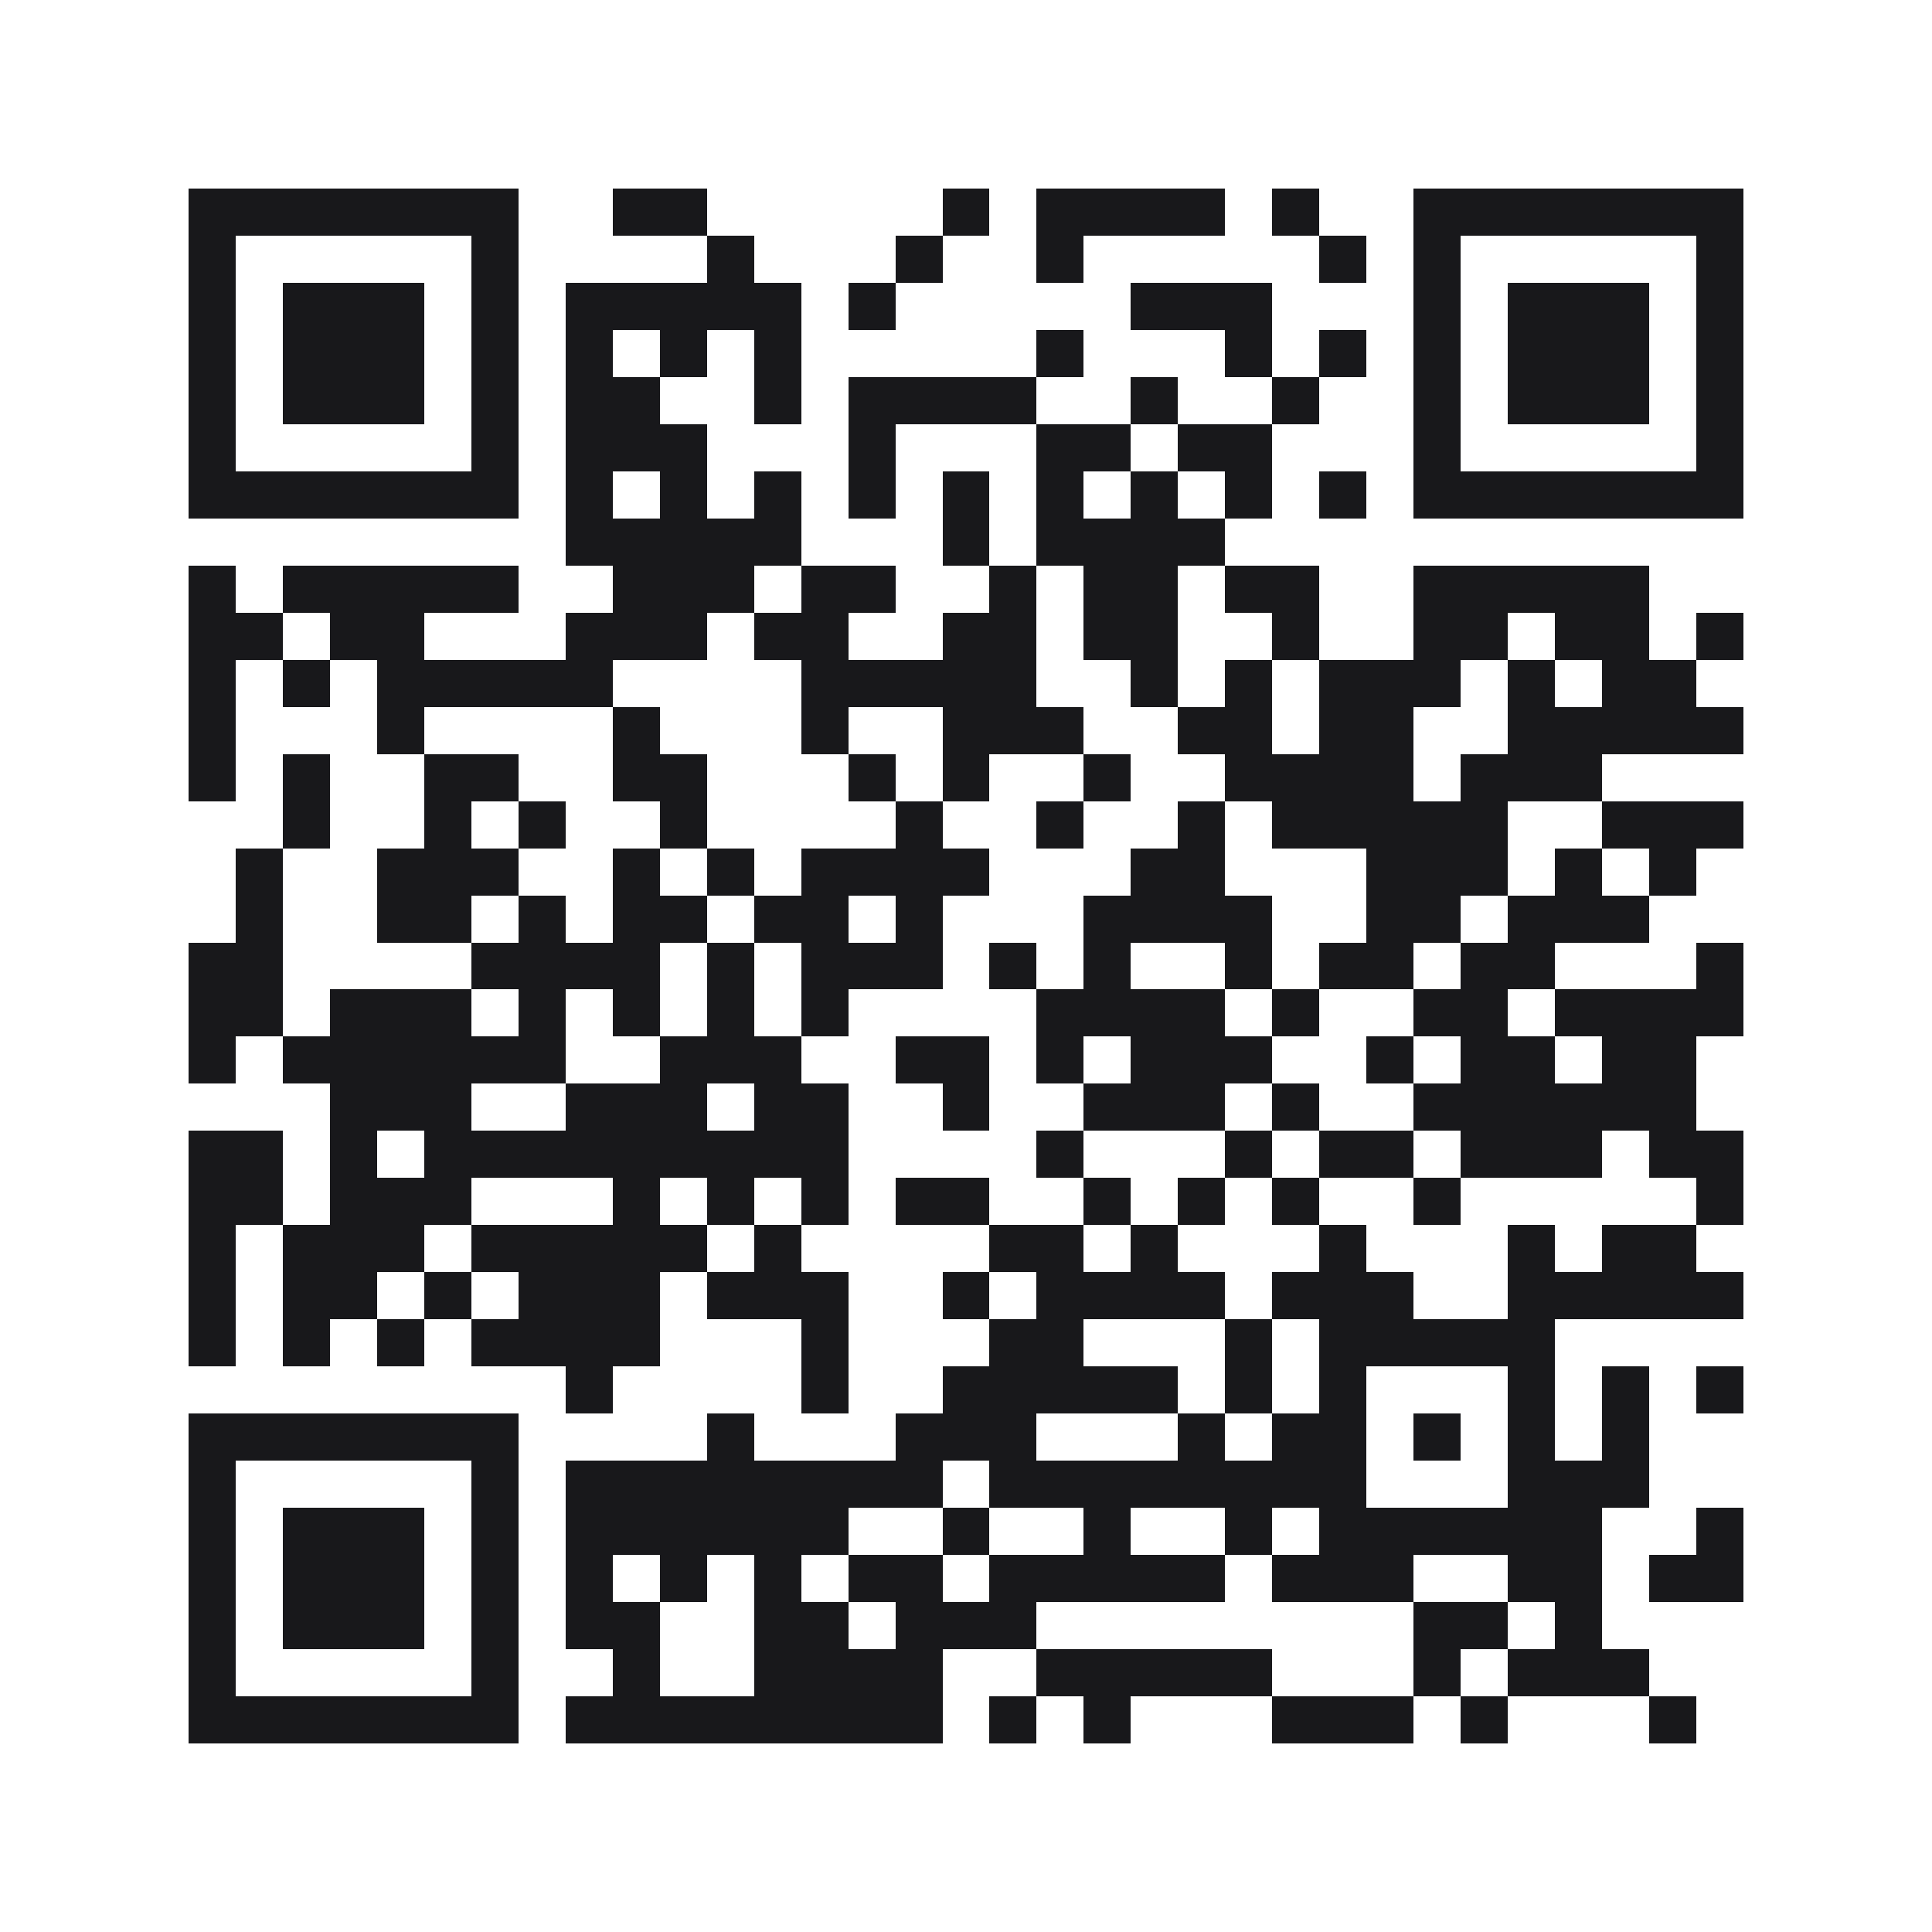
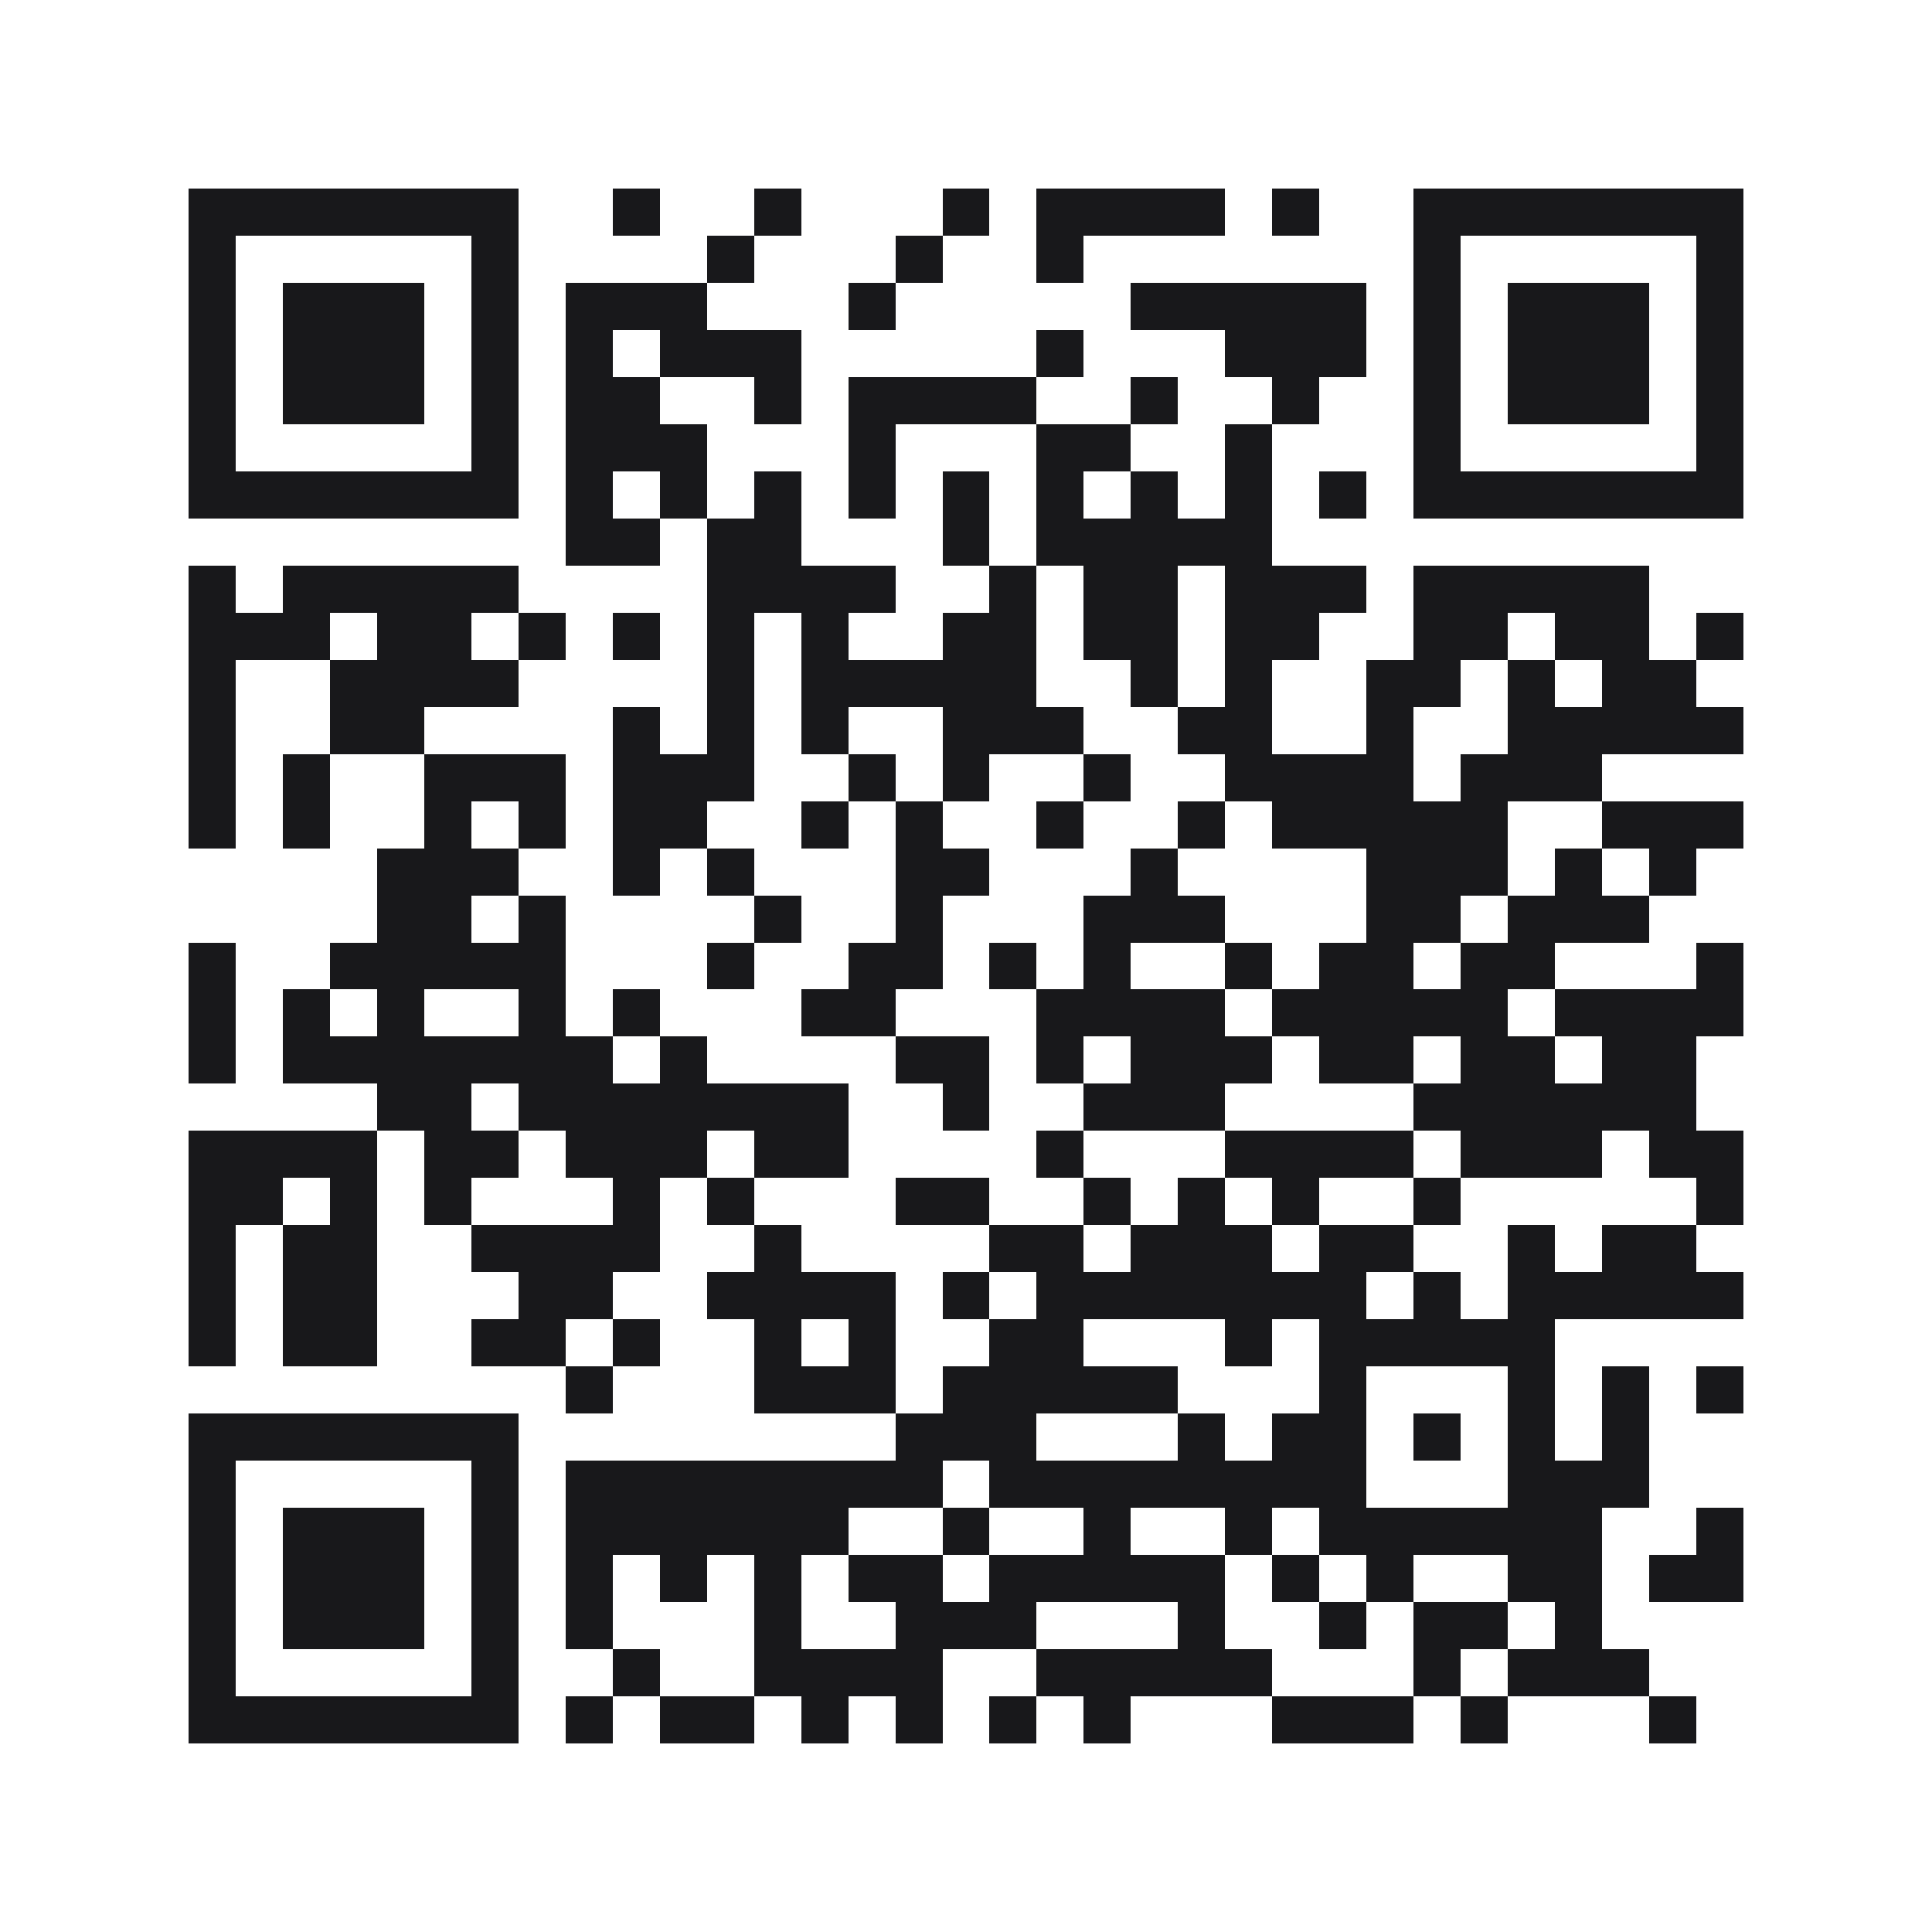
<svg xmlns="http://www.w3.org/2000/svg" viewBox="0 0 41 41" shape-rendering="crispEdges">
  <path fill="#ffffff" d="M0 0h41v41H0z" />
-   <path stroke="#18181b" d="M4 4.5h7m2 0h2m5 0h1m1 0h4m1 0h1m2 0h7M4 5.5h1m5 0h1m4 0h1m3 0h1m2 0h1m5 0h1m1 0h1m5 0h1M4 6.5h1m1 0h3m1 0h1m1 0h5m1 0h1m5 0h3m3 0h1m1 0h3m1 0h1M4 7.5h1m1 0h3m1 0h1m1 0h1m1 0h1m1 0h1m5 0h1m3 0h1m1 0h1m1 0h1m1 0h3m1 0h1M4 8.5h1m1 0h3m1 0h1m1 0h2m2 0h1m1 0h4m2 0h1m2 0h1m2 0h1m1 0h3m1 0h1M4 9.5h1m5 0h1m1 0h3m3 0h1m3 0h2m1 0h2m3 0h1m5 0h1M4 10.5h7m1 0h1m1 0h1m1 0h1m1 0h1m1 0h1m1 0h1m1 0h1m1 0h1m1 0h1m1 0h7M12 11.5h5m3 0h1m1 0h4M4 12.5h1m1 0h5m2 0h3m1 0h2m2 0h1m1 0h2m1 0h2m2 0h5M4 13.5h2m1 0h2m3 0h3m1 0h2m2 0h2m1 0h2m2 0h1m2 0h2m1 0h2m1 0h1M4 14.5h1m1 0h1m1 0h5m4 0h5m2 0h1m1 0h1m1 0h3m1 0h1m1 0h2M4 15.5h1m3 0h1m4 0h1m3 0h1m2 0h3m2 0h2m1 0h2m2 0h5M4 16.5h1m1 0h1m2 0h2m2 0h2m3 0h1m1 0h1m2 0h1m2 0h4m1 0h3M6 17.5h1m2 0h1m1 0h1m2 0h1m4 0h1m2 0h1m2 0h1m1 0h5m2 0h3M5 18.5h1m2 0h3m2 0h1m1 0h1m1 0h4m3 0h2m3 0h3m1 0h1m1 0h1M5 19.5h1m2 0h2m1 0h1m1 0h2m1 0h2m1 0h1m3 0h4m2 0h2m1 0h3M4 20.5h2m4 0h4m1 0h1m1 0h3m1 0h1m1 0h1m2 0h1m1 0h2m1 0h2m3 0h1M4 21.5h2m1 0h3m1 0h1m1 0h1m1 0h1m1 0h1m4 0h4m1 0h1m2 0h2m1 0h4M4 22.5h1m1 0h6m2 0h3m2 0h2m1 0h1m1 0h3m2 0h1m1 0h2m1 0h2M7 23.5h3m2 0h3m1 0h2m2 0h1m2 0h3m1 0h1m2 0h6M4 24.5h2m1 0h1m1 0h9m4 0h1m3 0h1m1 0h2m1 0h3m1 0h2M4 25.5h2m1 0h3m3 0h1m1 0h1m1 0h1m1 0h2m2 0h1m1 0h1m1 0h1m2 0h1m5 0h1M4 26.5h1m1 0h3m1 0h5m1 0h1m4 0h2m1 0h1m3 0h1m3 0h1m1 0h2M4 27.5h1m1 0h2m1 0h1m1 0h3m1 0h3m2 0h1m1 0h4m1 0h3m2 0h5M4 28.5h1m1 0h1m1 0h1m1 0h4m3 0h1m3 0h2m3 0h1m1 0h5M12 29.5h1m4 0h1m2 0h5m1 0h1m1 0h1m3 0h1m1 0h1m1 0h1M4 30.5h7m4 0h1m3 0h3m3 0h1m1 0h2m1 0h1m1 0h1m1 0h1M4 31.5h1m5 0h1m1 0h8m1 0h8m3 0h3M4 32.5h1m1 0h3m1 0h1m1 0h6m2 0h1m2 0h1m2 0h1m1 0h6m2 0h1M4 33.5h1m1 0h3m1 0h1m1 0h1m1 0h1m1 0h1m1 0h2m1 0h5m1 0h3m2 0h2m1 0h2M4 34.5h1m1 0h3m1 0h1m1 0h2m2 0h2m1 0h3m8 0h2m1 0h1M4 35.5h1m5 0h1m2 0h1m2 0h4m2 0h5m3 0h1m1 0h3M4 36.5h7m1 0h8m1 0h1m1 0h1m3 0h3m1 0h1m3 0h1" />
+   <path stroke="#18181b" d="M4 4.5h7m2 0h1m2 0h1m3 0h1m1 0h4m1 0h1m2 0h7M4 5.5h1m5 0h1m4 0h1m3 0h1m2 0h1m7 0h1m5 0h1M4 6.5h1m1 0h3m1 0h1m1 0h3m3 0h1m5 0h5m1 0h1m1 0h3m1 0h1M4 7.5h1m1 0h3m1 0h1m1 0h1m1 0h3m5 0h1m3 0h3m1 0h1m1 0h3m1 0h1M4 8.5h1m1 0h3m1 0h1m1 0h2m2 0h1m1 0h4m2 0h1m2 0h1m2 0h1m1 0h3m1 0h1M4 9.5h1m5 0h1m1 0h3m3 0h1m3 0h2m2 0h1m3 0h1m5 0h1M4 10.5h7m1 0h1m1 0h1m1 0h1m1 0h1m1 0h1m1 0h1m1 0h1m1 0h1m1 0h1m1 0h7M12 11.5h2m1 0h2m3 0h1m1 0h5M4 12.5h1m1 0h5m4 0h4m2 0h1m1 0h2m1 0h3m1 0h5M4 13.5h3m1 0h2m1 0h1m1 0h1m1 0h1m1 0h1m2 0h2m1 0h2m1 0h2m2 0h2m1 0h2m1 0h1M4 14.5h1m2 0h4m4 0h1m1 0h5m2 0h1m1 0h1m2 0h2m1 0h1m1 0h2M4 15.5h1m2 0h2m4 0h1m1 0h1m1 0h1m2 0h3m2 0h2m2 0h1m2 0h5M4 16.5h1m1 0h1m2 0h3m1 0h3m2 0h1m1 0h1m2 0h1m2 0h4m1 0h3M4 17.5h1m1 0h1m2 0h1m1 0h1m1 0h2m2 0h1m1 0h1m2 0h1m2 0h1m1 0h5m2 0h3M8 18.5h3m2 0h1m1 0h1m3 0h2m3 0h1m4 0h3m1 0h1m1 0h1M8 19.5h2m1 0h1m4 0h1m2 0h1m3 0h3m3 0h2m1 0h3M4 20.5h1m2 0h5m3 0h1m2 0h2m1 0h1m1 0h1m2 0h1m1 0h2m1 0h2m3 0h1M4 21.5h1m1 0h1m1 0h1m2 0h1m1 0h1m3 0h2m3 0h4m1 0h5m1 0h4M4 22.5h1m1 0h7m1 0h1m4 0h2m1 0h1m1 0h3m1 0h2m1 0h2m1 0h2M8 23.5h2m1 0h7m2 0h1m2 0h3m4 0h6M4 24.5h4m1 0h2m1 0h3m1 0h2m4 0h1m3 0h4m1 0h3m1 0h2M4 25.5h2m1 0h1m1 0h1m3 0h1m1 0h1m3 0h2m2 0h1m1 0h1m1 0h1m2 0h1m5 0h1M4 26.5h1m1 0h2m2 0h4m2 0h1m4 0h2m1 0h3m1 0h2m2 0h1m1 0h2M4 27.5h1m1 0h2m3 0h2m2 0h4m1 0h1m1 0h7m1 0h1m1 0h5M4 28.5h1m1 0h2m2 0h2m1 0h1m2 0h1m1 0h1m2 0h2m3 0h1m1 0h5M12 29.5h1m3 0h3m1 0h5m3 0h1m3 0h1m1 0h1m1 0h1M4 30.5h7m8 0h3m3 0h1m1 0h2m1 0h1m1 0h1m1 0h1M4 31.5h1m5 0h1m1 0h8m1 0h8m3 0h3M4 32.5h1m1 0h3m1 0h1m1 0h6m2 0h1m2 0h1m2 0h1m1 0h6m2 0h1M4 33.5h1m1 0h3m1 0h1m1 0h1m1 0h1m1 0h1m1 0h2m1 0h5m1 0h1m1 0h1m2 0h2m1 0h2M4 34.5h1m1 0h3m1 0h1m1 0h1m3 0h1m2 0h3m3 0h1m2 0h1m1 0h2m1 0h1M4 35.5h1m5 0h1m2 0h1m2 0h4m2 0h5m3 0h1m1 0h3M4 36.5h7m1 0h1m1 0h2m1 0h1m1 0h1m1 0h1m1 0h1m3 0h3m1 0h1m3 0h1" />
</svg>
